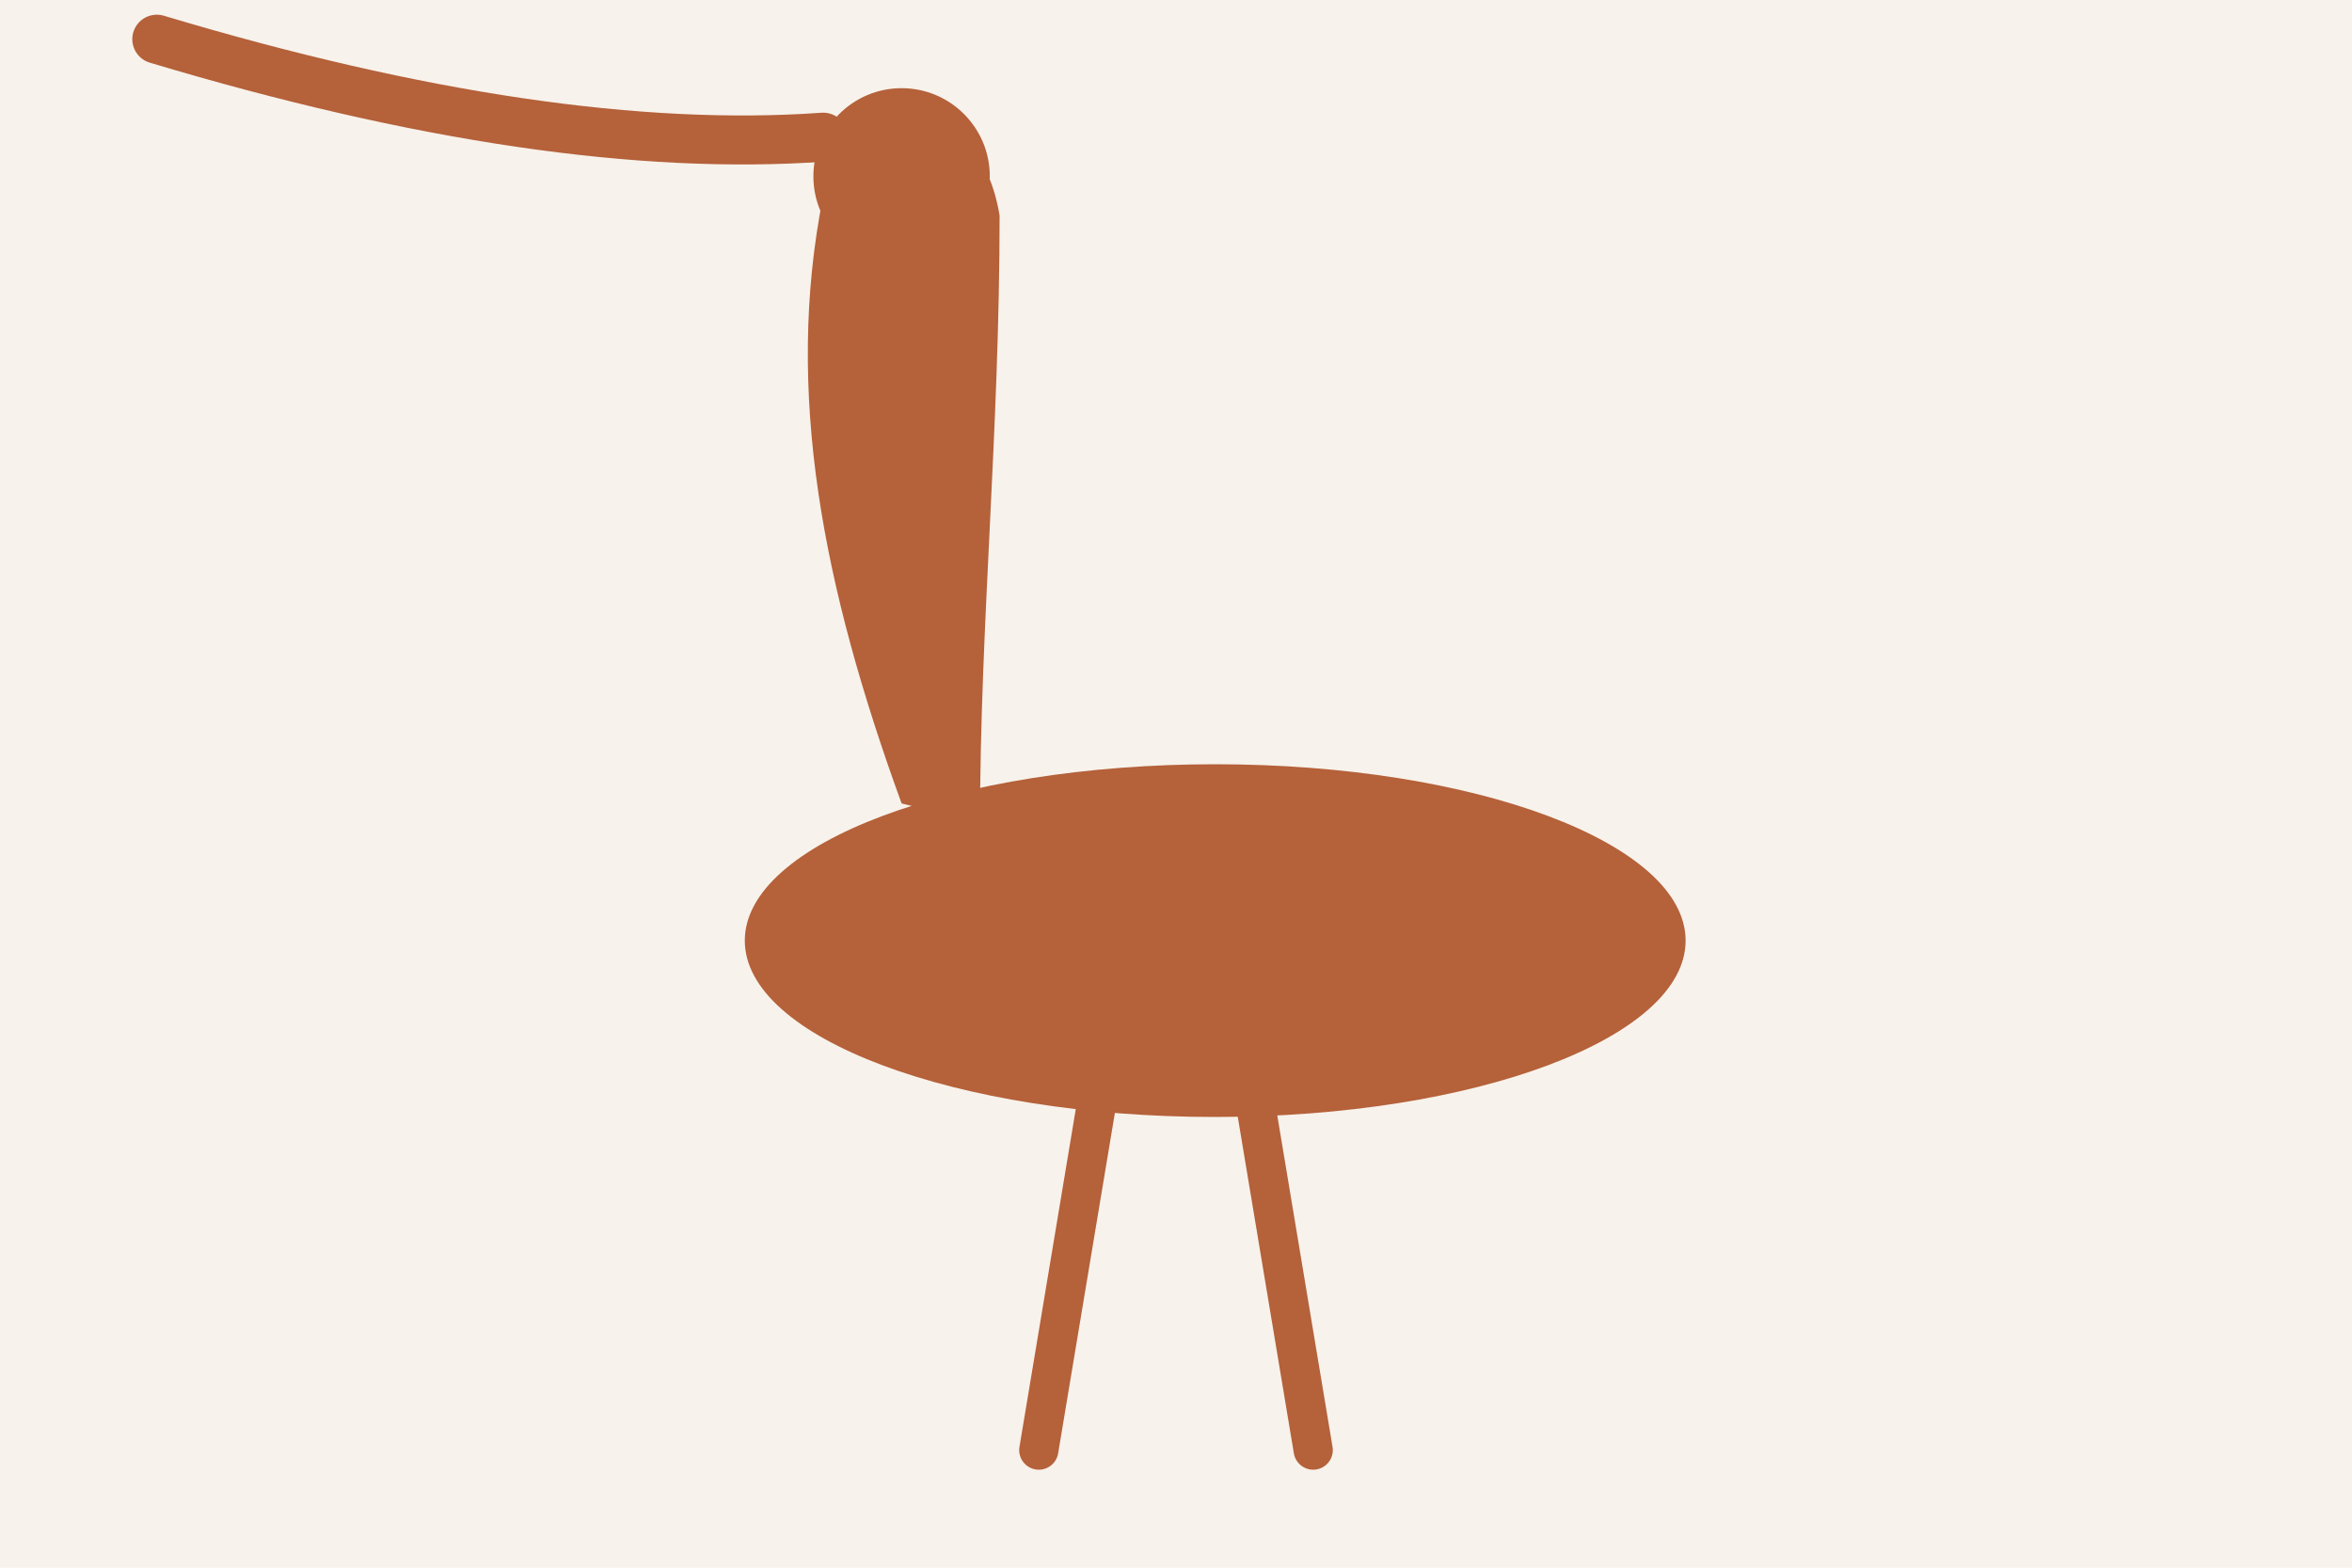
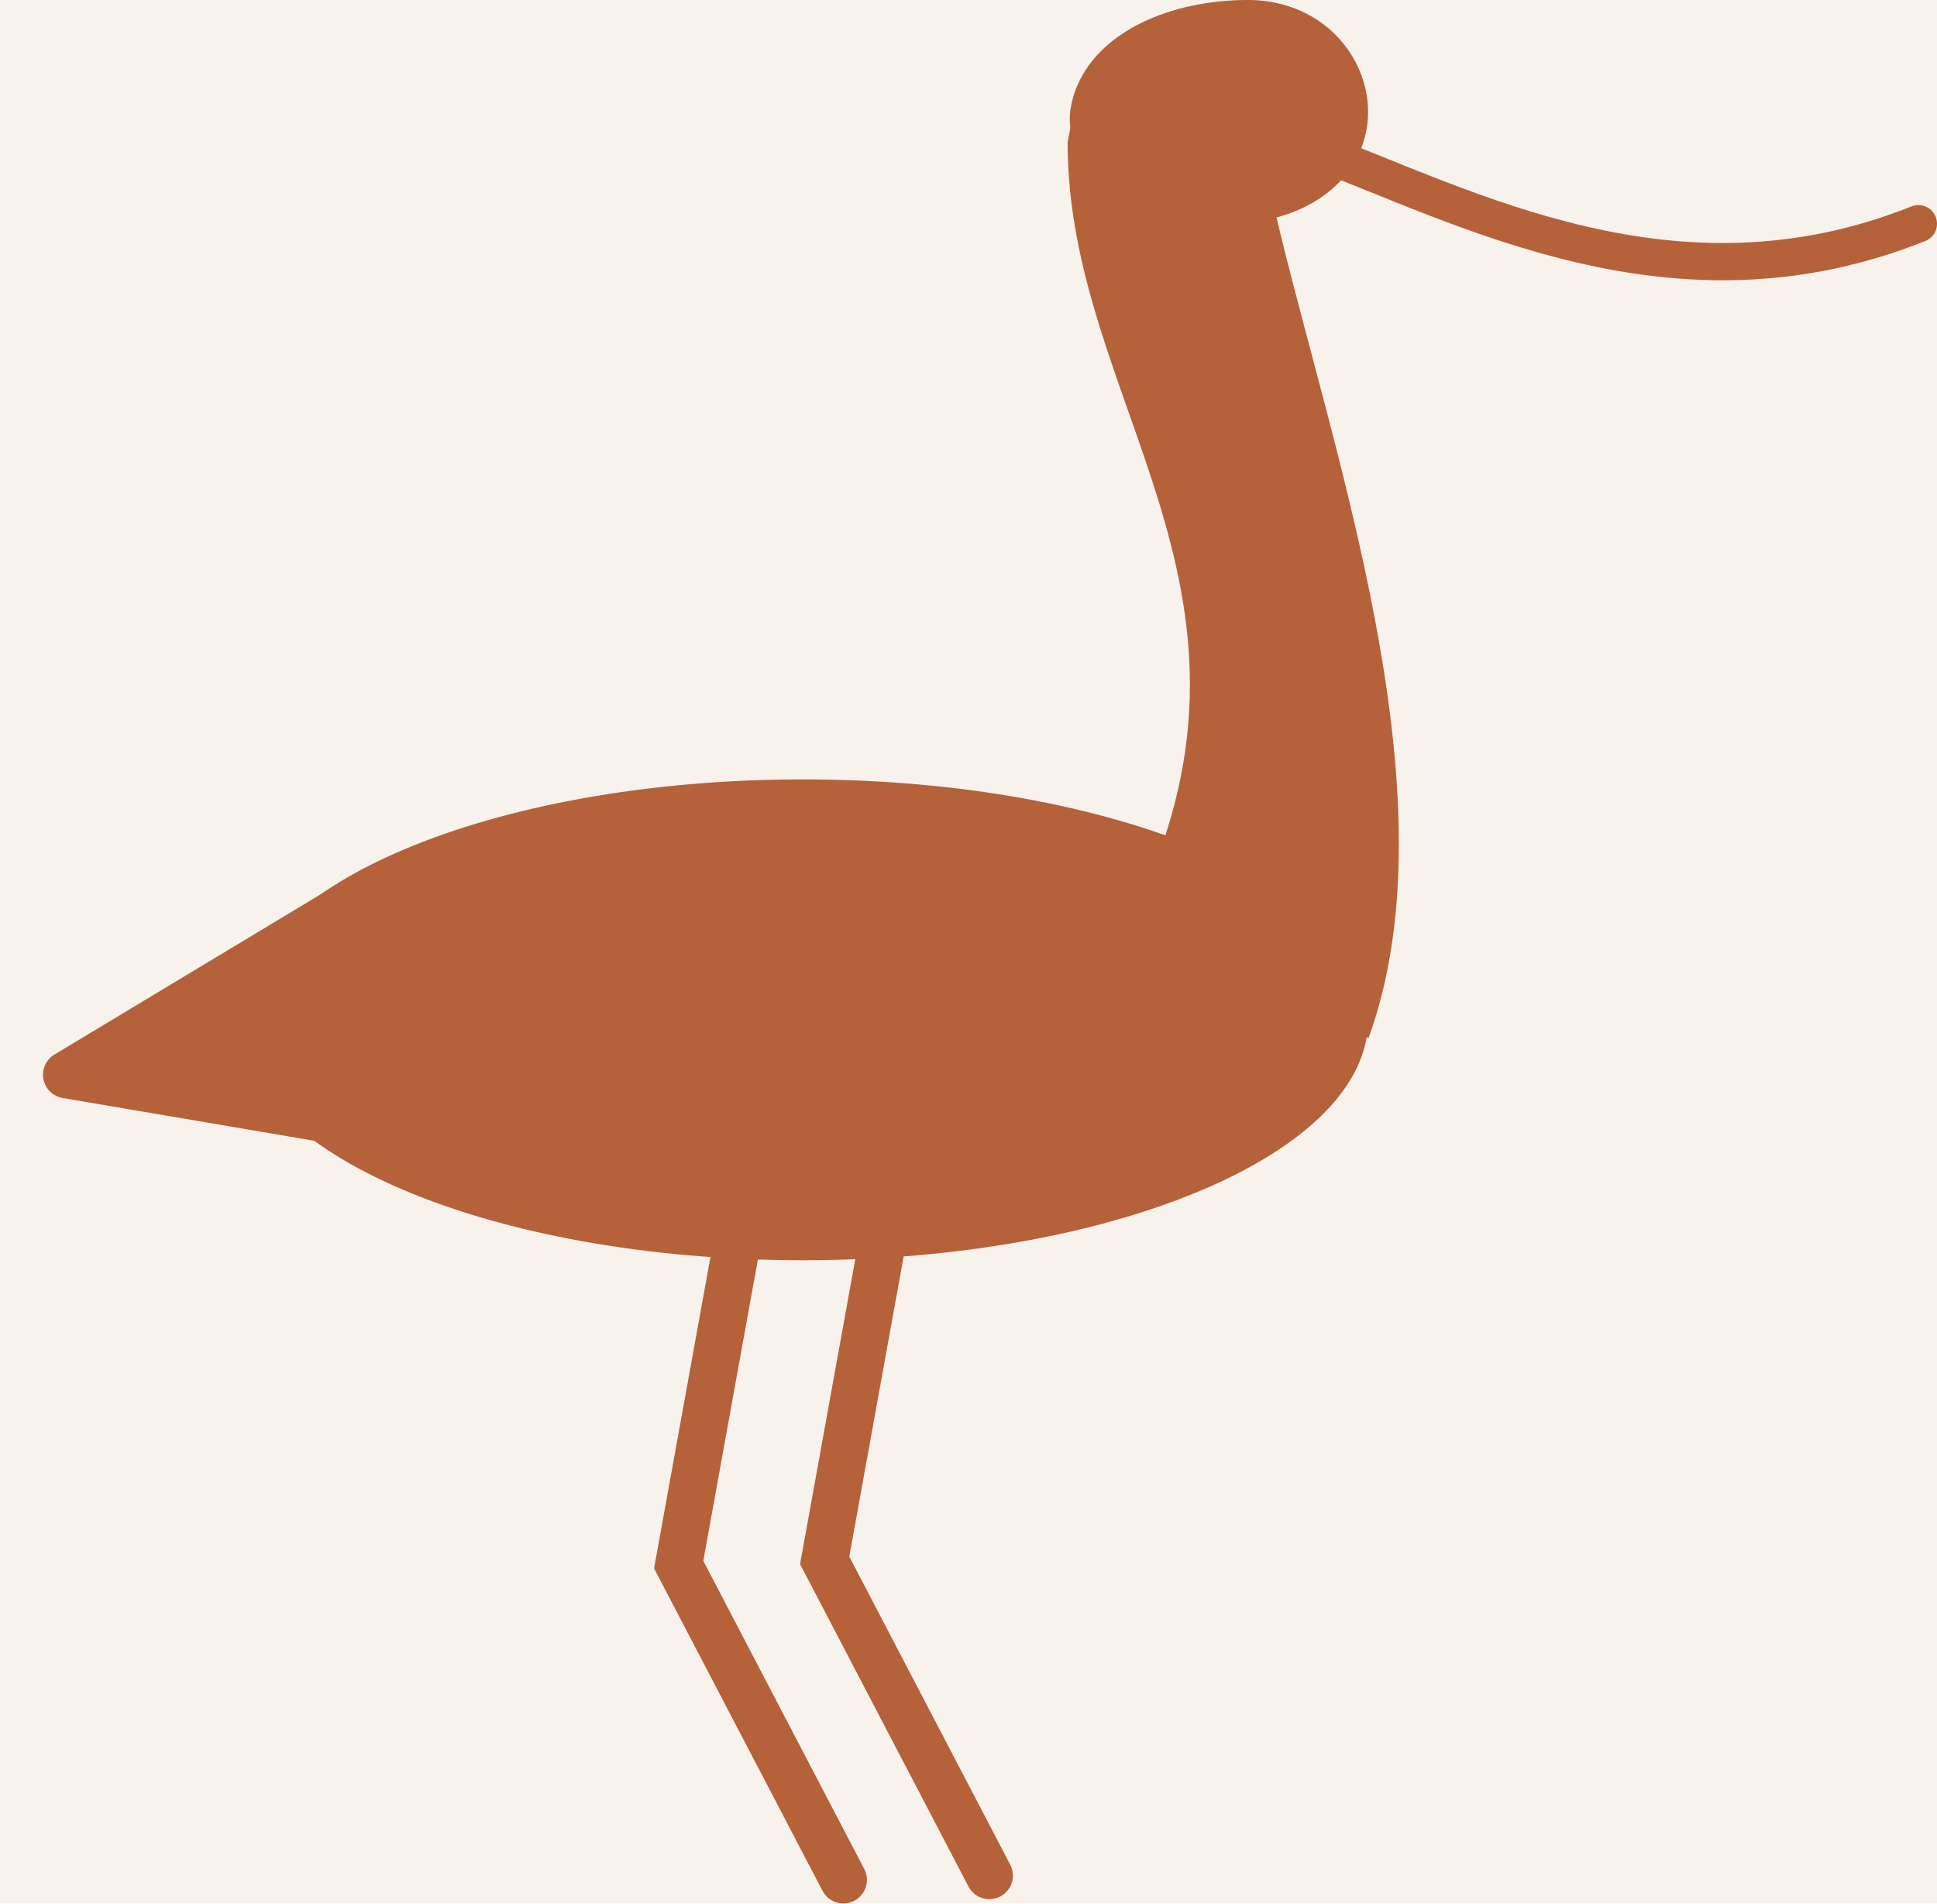
- <svg xmlns="http://www.w3.org/2000/svg" viewBox="0 0 120 80">
-   <rect width="120" height="80" fill="#f7f2eb" />
-   <g fill="#b5613a" stroke="none">
-     <ellipse cx="62" cy="48" rx="24" ry="9" />
-     <path d="M 46 41 C 42 30 40 20 42 10 C 45 5 50 5 51 11 C 51 22 50 32 50 42 Z" />
-     <circle cx="46" cy="9" r="4.5" />
-   </g>
-   <path d="M 42 7 Q 28 8 8 2" fill="none" stroke="#b5613a" stroke-width="2.5" stroke-linecap="round" />
-   <g fill="none" stroke="#b5613a" stroke-width="2" stroke-linecap="round">
-     <line x1="56" y1="56" x2="53" y2="74" />
-     <line x1="64" y1="56" x2="67" y2="74" />
+ <svg xmlns="http://www.w3.org/2000/svg" viewBox="0 0 21.76 21.379">
+   <rect width="21.76" height="21.379" fill="#f7f2eb" />
+   <g transform="scale(-1 1) translate(-21.76006 0)">
+     <g transform="translate(-48.04497,-158.7693)">
+       <g transform="matrix(0.2645833,0,0,0.2645833,44.31771,157.4602)">
+         <g fill="#b5613a" stroke="none">
+           <ellipse cx="62.241" cy="48.241" rx="24" ry="10.206" />
+           <path d="m 38.224,49.017 c -4,-11 2.415,-27.142 4.415,-37.142 C 45.639,6.875 50,5 51,11 51,22 41.742,29.77 47.951,43.206 Z" />
+           <path d="m 50.661,8.762 c 0.93,2.475 -0.846,3.993 -3.918,5.148 -3.072,1.155 -6.515,0.251 -7.885,-2.014 -1.76,-2.909 0.419,-6.964 4.516,-6.949 3.268,0.012 6.356,1.339 7.287,3.814 z" />
+           <path d="m 80.484,42.737 13.02,7.836 -17.722,3.014 z" fill="#b5613a" stroke="#b5613a" stroke-width="2" stroke-linecap="round" stroke-linejoin="round" />
+         </g>
+         <path d="m 40.759,11.219 c -6.707,2.511 -15.517,7.364 -25.881,3.226" fill="none" stroke="#b5613a" stroke-width="1.581" stroke-linecap="round" />
+         <g fill="none" stroke="#b5613a" stroke-width="2" stroke-linecap="round" transform="translate(3.134458,-0.6027804)">
+           <path d="M 55.408,56.481 58.181,71.791 51.189,85.173" />
+         </g>
+         <g fill="none" stroke="#b5613a" stroke-width="2" stroke-linecap="round" transform="translate(9.332912,-0.42174)">
+           <path d="M 55.408,56.481 58.181,71.791 51.189,85.173" />
+         </g>
+       </g>
+     </g>
  </g>
</svg>
